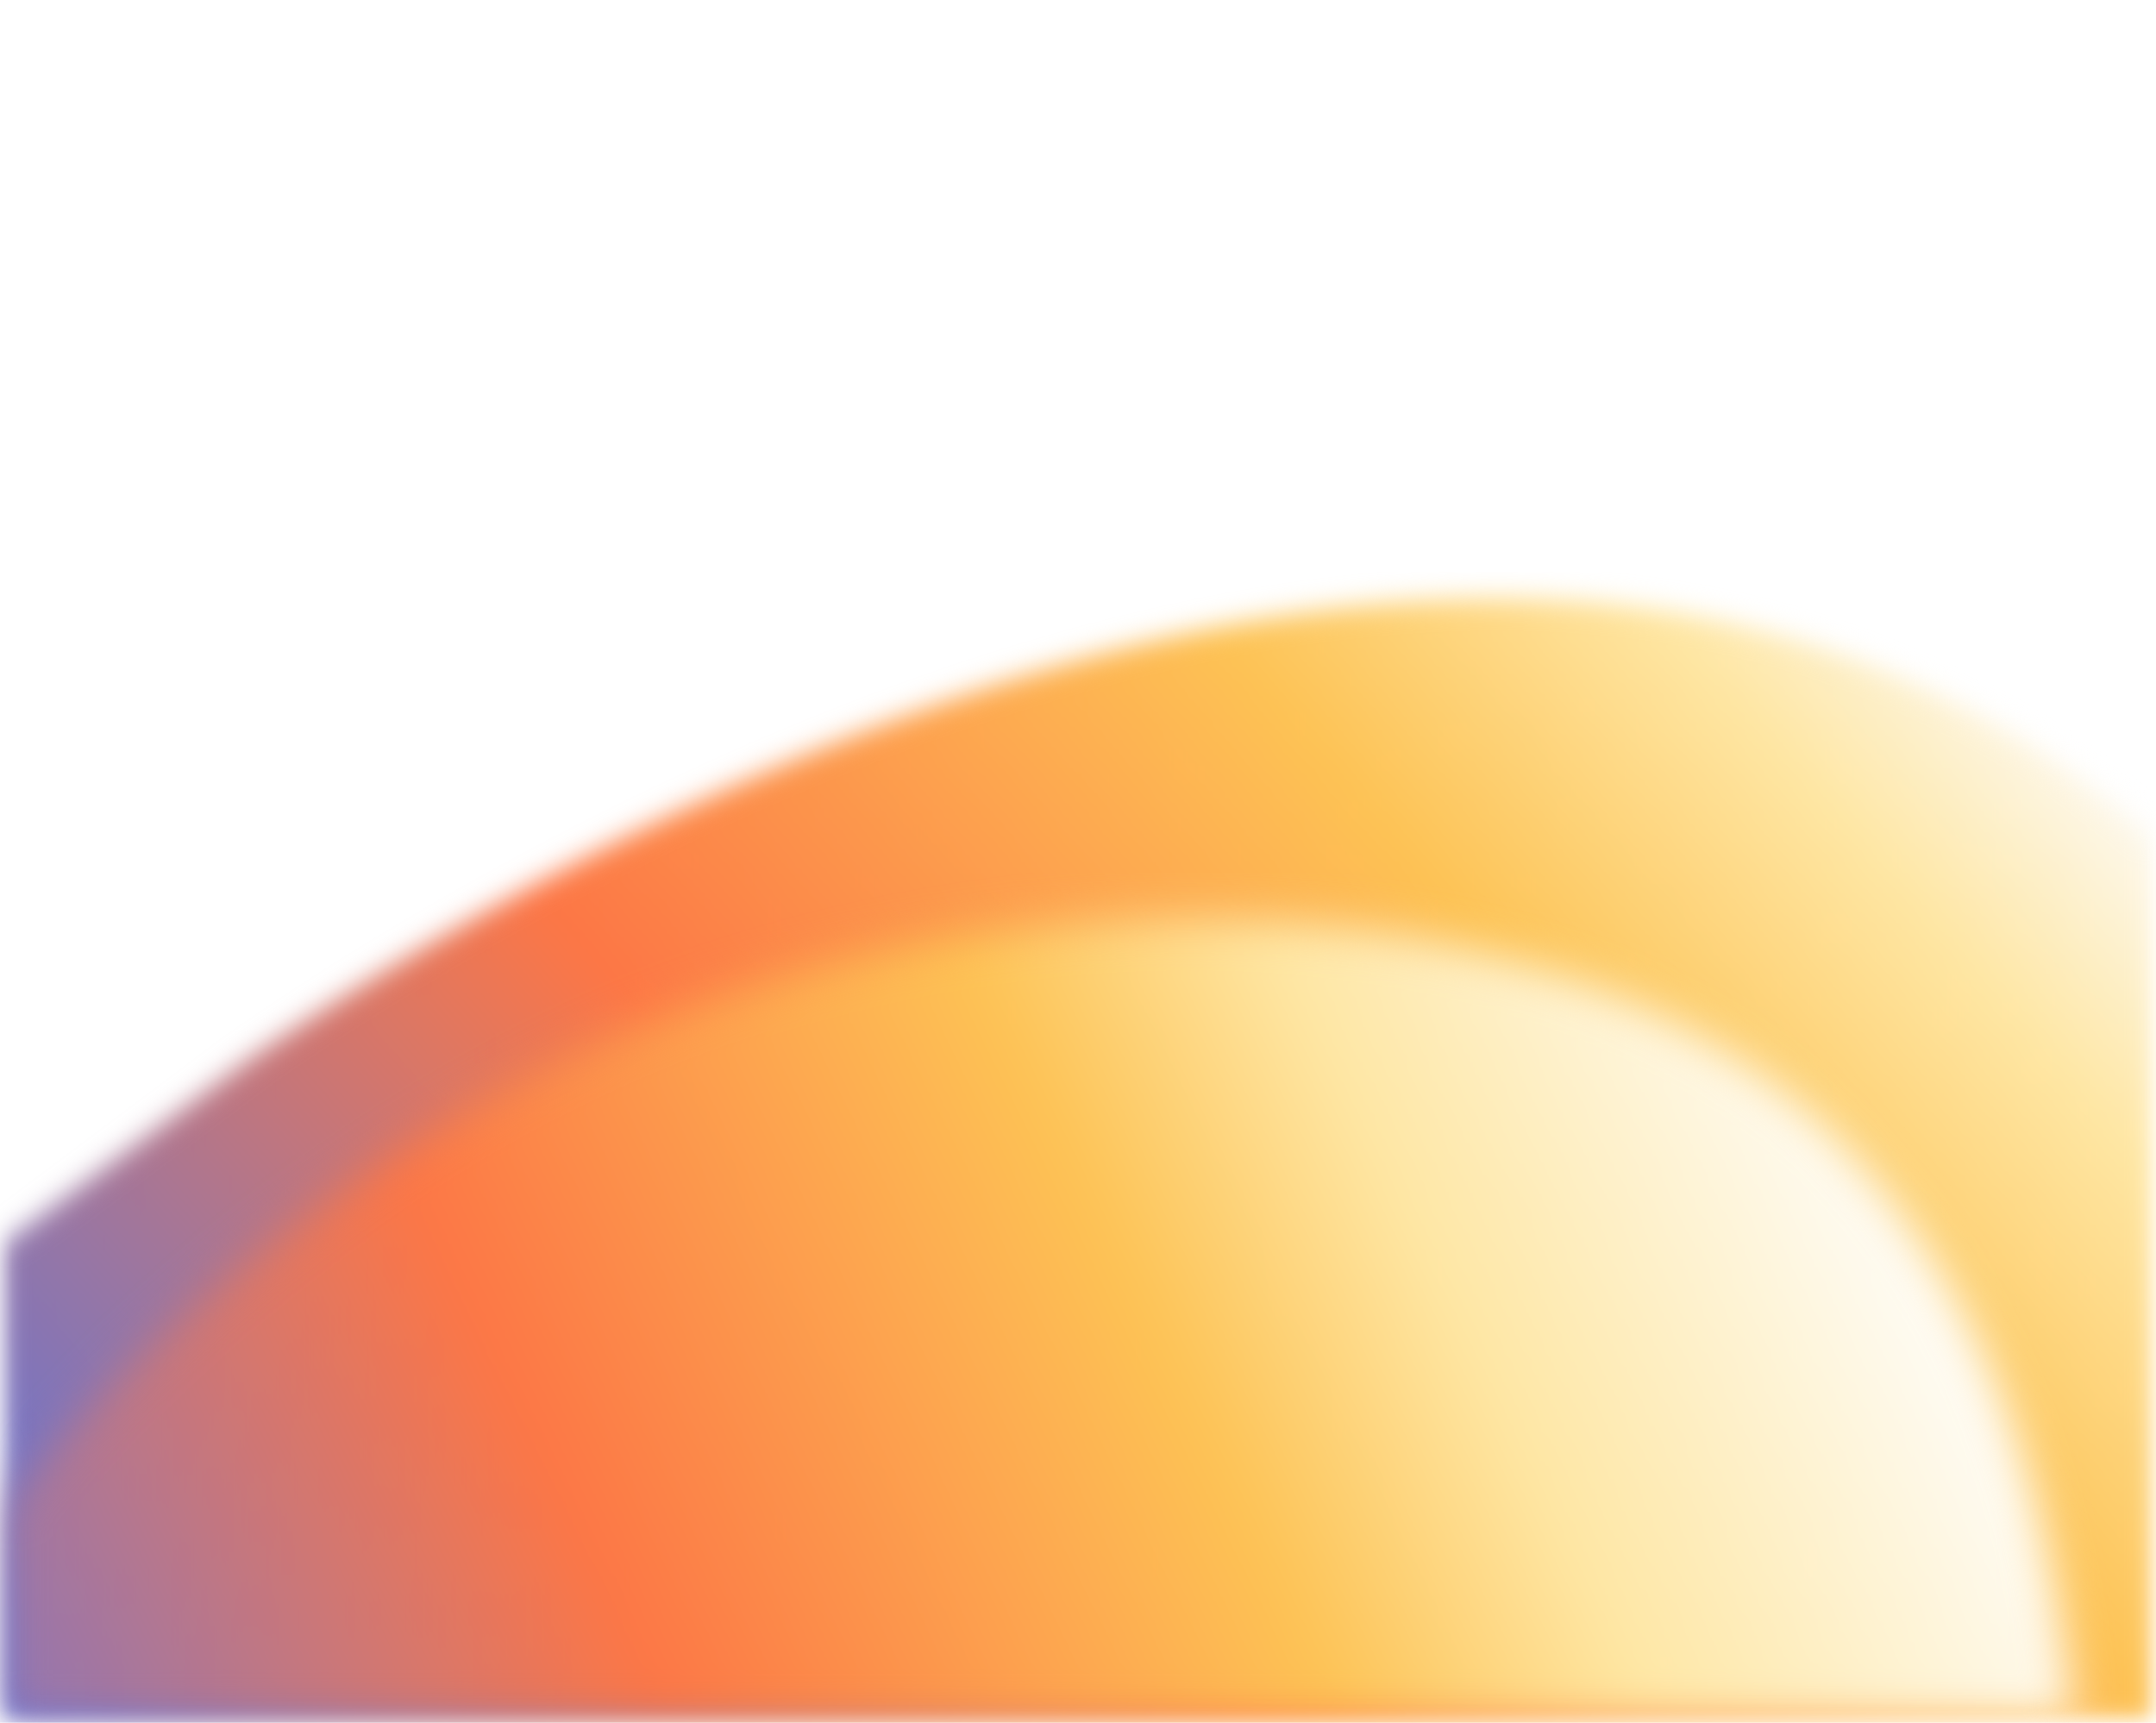
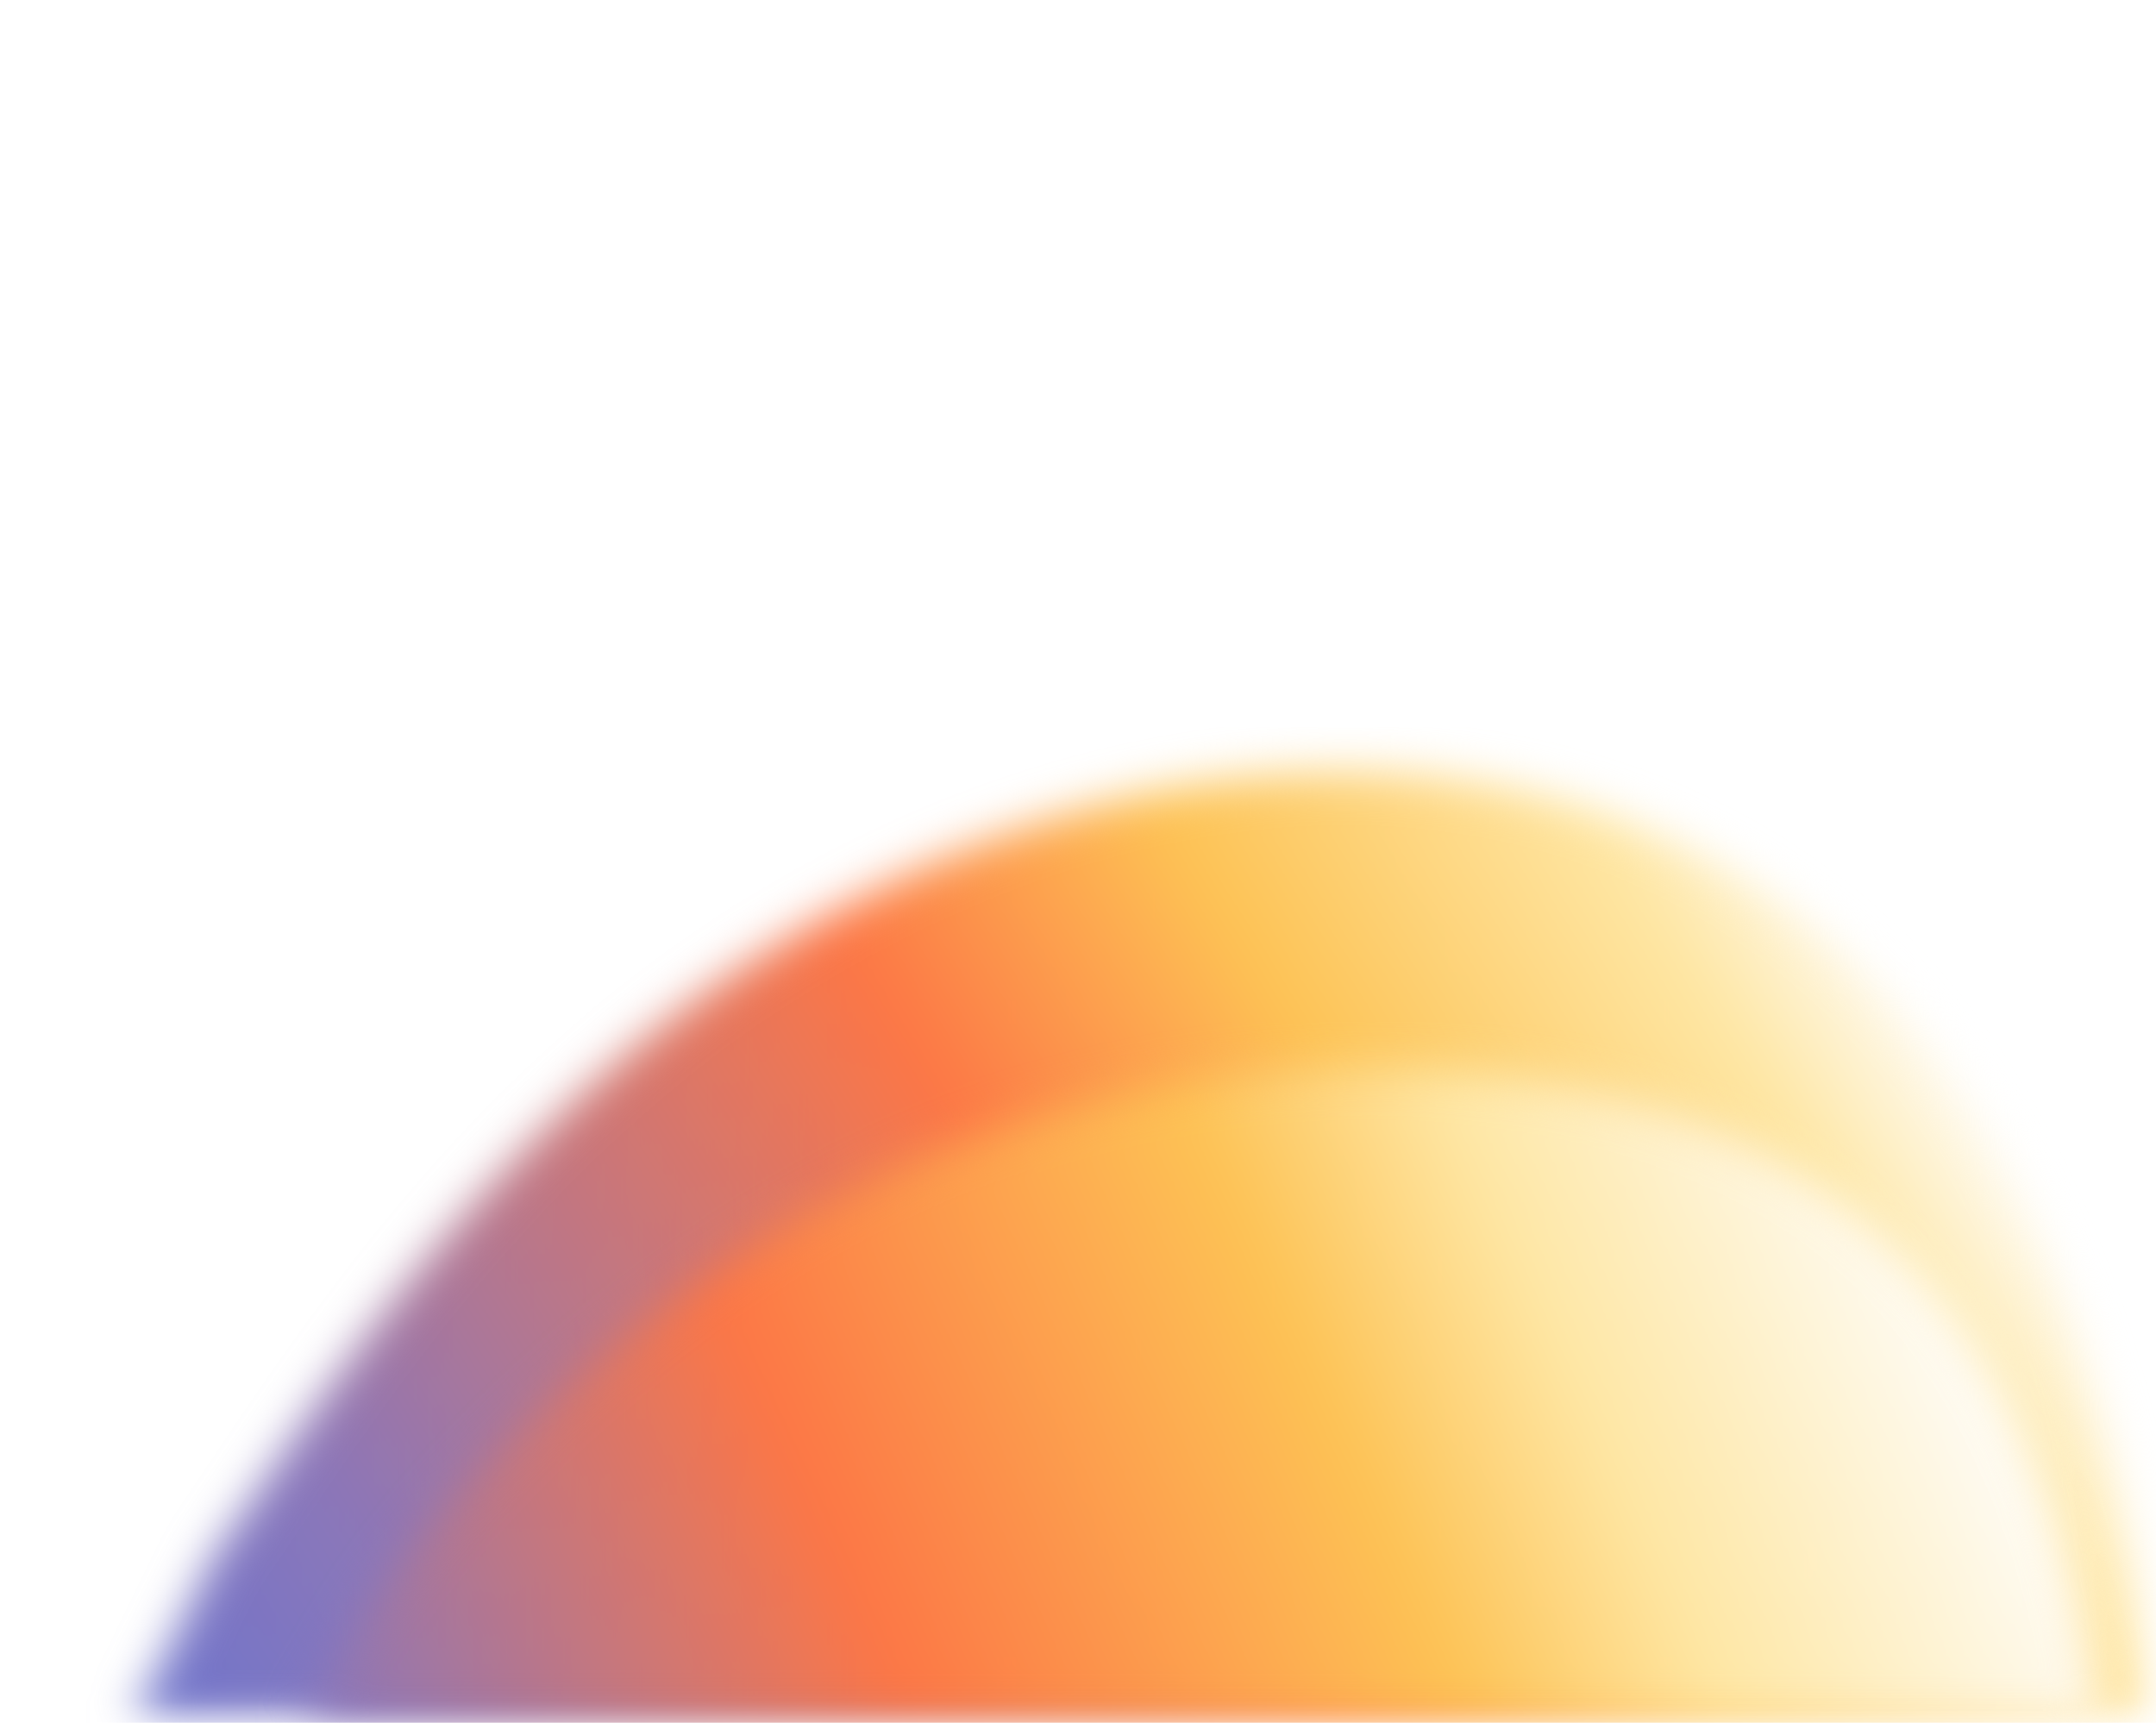
<svg xmlns="http://www.w3.org/2000/svg" width="1682" height="1344" viewBox="0 0 1682 1344" fill="none">
  <mask id="mask0_92_148" style="mask-type:alpha" maskUnits="userSpaceOnUse" x="0" y="0" width="1682" height="1344">
    <rect width="1682" height="1344" fill="#D9D9D9" />
  </mask>
  <g mask="url(#mask0_92_148)">
    <g filter="url(#filter0_nf_92_148)">
-       <path d="M196.5 825L-458 1316.5V1338L1835.5 1363.5C1903.5 1160.83 1925.2 708.9 1468 522.5C1010.8 336.1 426 666 196.5 825Z" fill="url(#paint0_linear_92_148)" />
+       <path d="M588.376 748.563C364.369 892.84 233.5 1119.5 167.043 1213.31L86 1379.24L1682 1434C1677.55 1348.03 1670.3 1046.09 1516.69 831.577C1324.67 563.433 938 523.38 588.376 748.563Z" fill="url(#paint0_linear_92_148)" />
    </g>
    <g filter="url(#filter1_nf_92_148)">
-       <path d="M434.5 828.462C191.264 948.449 24.5 1135.46 -23 1214.96L-111 1352.96L1622 1398.5C1617.17 1327 1609.3 1075.9 1442.5 897.5C1234 674.5 770 662.962 434.5 828.462Z" fill="url(#paint1_linear_92_148)" />
+       <path d="M658.587 931.237C456.335 1036.85 317.669 1201.47 278.173 1271.44L205 1392.92L1646 1433C1641.98 1370.06 1635.44 1149.04 1496.74 992.006C1323.38 795.715 937.557 785.559 658.587 931.237Z" fill="url(#paint1_linear_92_148)" />
    </g>
  </g>
  <defs>
-     <filter id="filter0_nf_92_148" x="-478.7" y="446.31" width="2371.93" height="937.89" filterUnits="userSpaceOnUse" color-interpolation-filters="sRGB">
-       <feFlood flood-opacity="0" result="BackgroundImageFix" />
-       <feBlend mode="normal" in="SourceGraphic" in2="BackgroundImageFix" result="shape" />
-       <feTurbulence type="fractalNoise" baseFrequency="2 2" stitchTiles="stitch" numOctaves="3" result="noise" seed="2863" />
-       <feColorMatrix in="noise" type="luminanceToAlpha" result="alphaNoise" />
-       <feComponentTransfer in="alphaNoise" result="coloredNoise1">
-         <feFuncA type="discrete" tableValues="0 0 0 0 0 0 0 0 0 0 0 0 0 0 0 0 0 0 0 1 1 1 1 1 1 1 1 1 1 1 0 0 0 0 0 0 0 0 0 0 0 0 0 0 0 0 0 0 0 0 0 0 0 0 0 0 0 0 0 0 0 0 0 0 0 0 0 0 0 0 0 0 0 0 0 0 0 0 0 0 0 0 0 0 0 0 0 0 0 0 0 0 0 0 0 0 0 0 0 0 " />
-       </feComponentTransfer>
-       <feComposite operator="in" in2="shape" in="coloredNoise1" result="noise1Clipped" />
-       <feFlood flood-color="rgba(0, 0, 0, 0.25)" result="color1Flood" />
-       <feComposite operator="in" in2="noise1Clipped" in="color1Flood" result="color1" />
-       <feMerge result="effect1_noise_92_148">
-         <feMergeNode in="shape" />
-         <feMergeNode in="color1" />
-       </feMerge>
-       <feGaussianBlur stdDeviation="10.35" result="effect2_foregroundBlur_92_148" />
-     </filter>
-     <filter id="filter1_nf_92_148" x="-145.4" y="681.322" width="1801.8" height="751.578" filterUnits="userSpaceOnUse" color-interpolation-filters="sRGB">
+     <filter id="filter0_nf_92_148" x="51.6" y="567.803" width="1664.8" height="900.597" filterUnits="userSpaceOnUse" color-interpolation-filters="sRGB">
      <feFlood flood-opacity="0" result="BackgroundImageFix" />
      <feBlend mode="normal" in="SourceGraphic" in2="BackgroundImageFix" result="shape" />
      <feTurbulence type="fractalNoise" baseFrequency="2 2" stitchTiles="stitch" numOctaves="3" result="noise" seed="9294" />
      <feColorMatrix in="noise" type="luminanceToAlpha" result="alphaNoise" />
      <feComponentTransfer in="alphaNoise" result="coloredNoise1">
        <feFuncA type="discrete" tableValues="0 0 0 0 0 0 0 0 0 0 0 0 0 0 0 0 0 0 0 1 1 1 1 1 1 1 1 1 1 1 0 0 0 0 0 0 0 0 0 0 0 0 0 0 0 0 0 0 0 0 0 0 0 0 0 0 0 0 0 0 0 0 0 0 0 0 0 0 0 0 0 0 0 0 0 0 0 0 0 0 0 0 0 0 0 0 0 0 0 0 0 0 0 0 0 0 0 0 0 0 " />
      </feComponentTransfer>
      <feComposite operator="in" in2="shape" in="coloredNoise1" result="noise1Clipped" />
      <feFlood flood-color="rgba(0, 0, 0, 0.25)" result="color1Flood" />
      <feComposite operator="in" in2="noise1Clipped" in="color1Flood" result="color1" />
      <feMerge result="effect1_noise_92_148">
        <feMergeNode in="shape" />
        <feMergeNode in="color1" />
      </feMerge>
      <feGaussianBlur stdDeviation="17.2" result="effect2_foregroundBlur_92_148" />
    </filter>
-     <linearGradient id="paint0_linear_92_148" x1="-227.105" y1="1715.56" x2="1526.69" y2="187.229" gradientUnits="userSpaceOnUse">
-       <stop offset="0.206" stop-color="#6575D4" />
-       <stop offset="0.497" stop-color="#FD7746" />
-       <stop offset="0.726" stop-color="#FEC355" />
-       <stop offset="0.843" stop-color="#FFE7A4" />
-       <stop offset="0.934" stop-color="#FDFDFE" />
+     <filter id="filter1_nf_92_148" x="170.6" y="797.6" width="1509.8" height="669.8" filterUnits="userSpaceOnUse" color-interpolation-filters="sRGB">
+       <feFlood flood-opacity="0" result="BackgroundImageFix" />
+       <feBlend mode="normal" in="SourceGraphic" in2="BackgroundImageFix" result="shape" />
+       <feTurbulence type="fractalNoise" baseFrequency="2 2" stitchTiles="stitch" numOctaves="3" result="noise" seed="9294" />
+       <feColorMatrix in="noise" type="luminanceToAlpha" result="alphaNoise" />
+       <feComponentTransfer in="alphaNoise" result="coloredNoise1">
+         <feFuncA type="discrete" tableValues="0 0 0 0 0 0 0 0 0 0 0 0 0 0 0 0 0 0 0 1 1 1 1 1 1 1 1 1 1 1 0 0 0 0 0 0 0 0 0 0 0 0 0 0 0 0 0 0 0 0 0 0 0 0 0 0 0 0 0 0 0 0 0 0 0 0 0 0 0 0 0 0 0 0 0 0 0 0 0 0 0 0 0 0 0 0 0 0 0 0 0 0 0 0 0 0 0 0 0 0 " />
+       </feComponentTransfer>
+       <feComposite operator="in" in2="shape" in="coloredNoise1" result="noise1Clipped" />
+       <feFlood flood-color="rgba(0, 0, 0, 0.25)" result="color1Flood" />
+       <feComposite operator="in" in2="noise1Clipped" in="color1Flood" result="color1" />
+       <feMerge result="effect1_noise_92_148">
+         <feMergeNode in="shape" />
+         <feMergeNode in="color1" />
+       </feMerge>
+       <feGaussianBlur stdDeviation="17.2" result="effect2_foregroundBlur_92_148" />
+     </filter>
+     <linearGradient id="paint0_linear_92_148" x1="97.987" y1="1591.59" x2="1527.63" y2="688.999" gradientUnits="userSpaceOnUse">
+       <stop offset="0.044" stop-color="#6575D4" />
+       <stop offset="0.217" stop-color="#8C77B9" />
+       <stop offset="0.551" stop-color="#FD7746" />
+       <stop offset="0.706" stop-color="#FEC355" />
+       <stop offset="0.874" stop-color="#FFE7A4" />
+       <stop offset="0.965" stop-color="white" />
    </linearGradient>
-     <linearGradient id="paint1_linear_92_148" x1="-216.511" y1="1415.45" x2="1363.51" y2="639.01" gradientUnits="userSpaceOnUse">
+     <linearGradient id="paint1_linear_92_148" x1="117.267" y1="1447.92" x2="1459.16" y2="824.999" gradientUnits="userSpaceOnUse">
      <stop stop-color="#6575D4" />
      <stop offset="0.12" stop-color="#8C77B9" />
      <stop offset="0.396" stop-color="#FD7746" />
      <stop offset="0.663" stop-color="#FEC355" />
      <stop offset="0.788" stop-color="#FFE7A4" />
      <stop offset="1" stop-color="white" />
    </linearGradient>
  </defs>
</svg>
